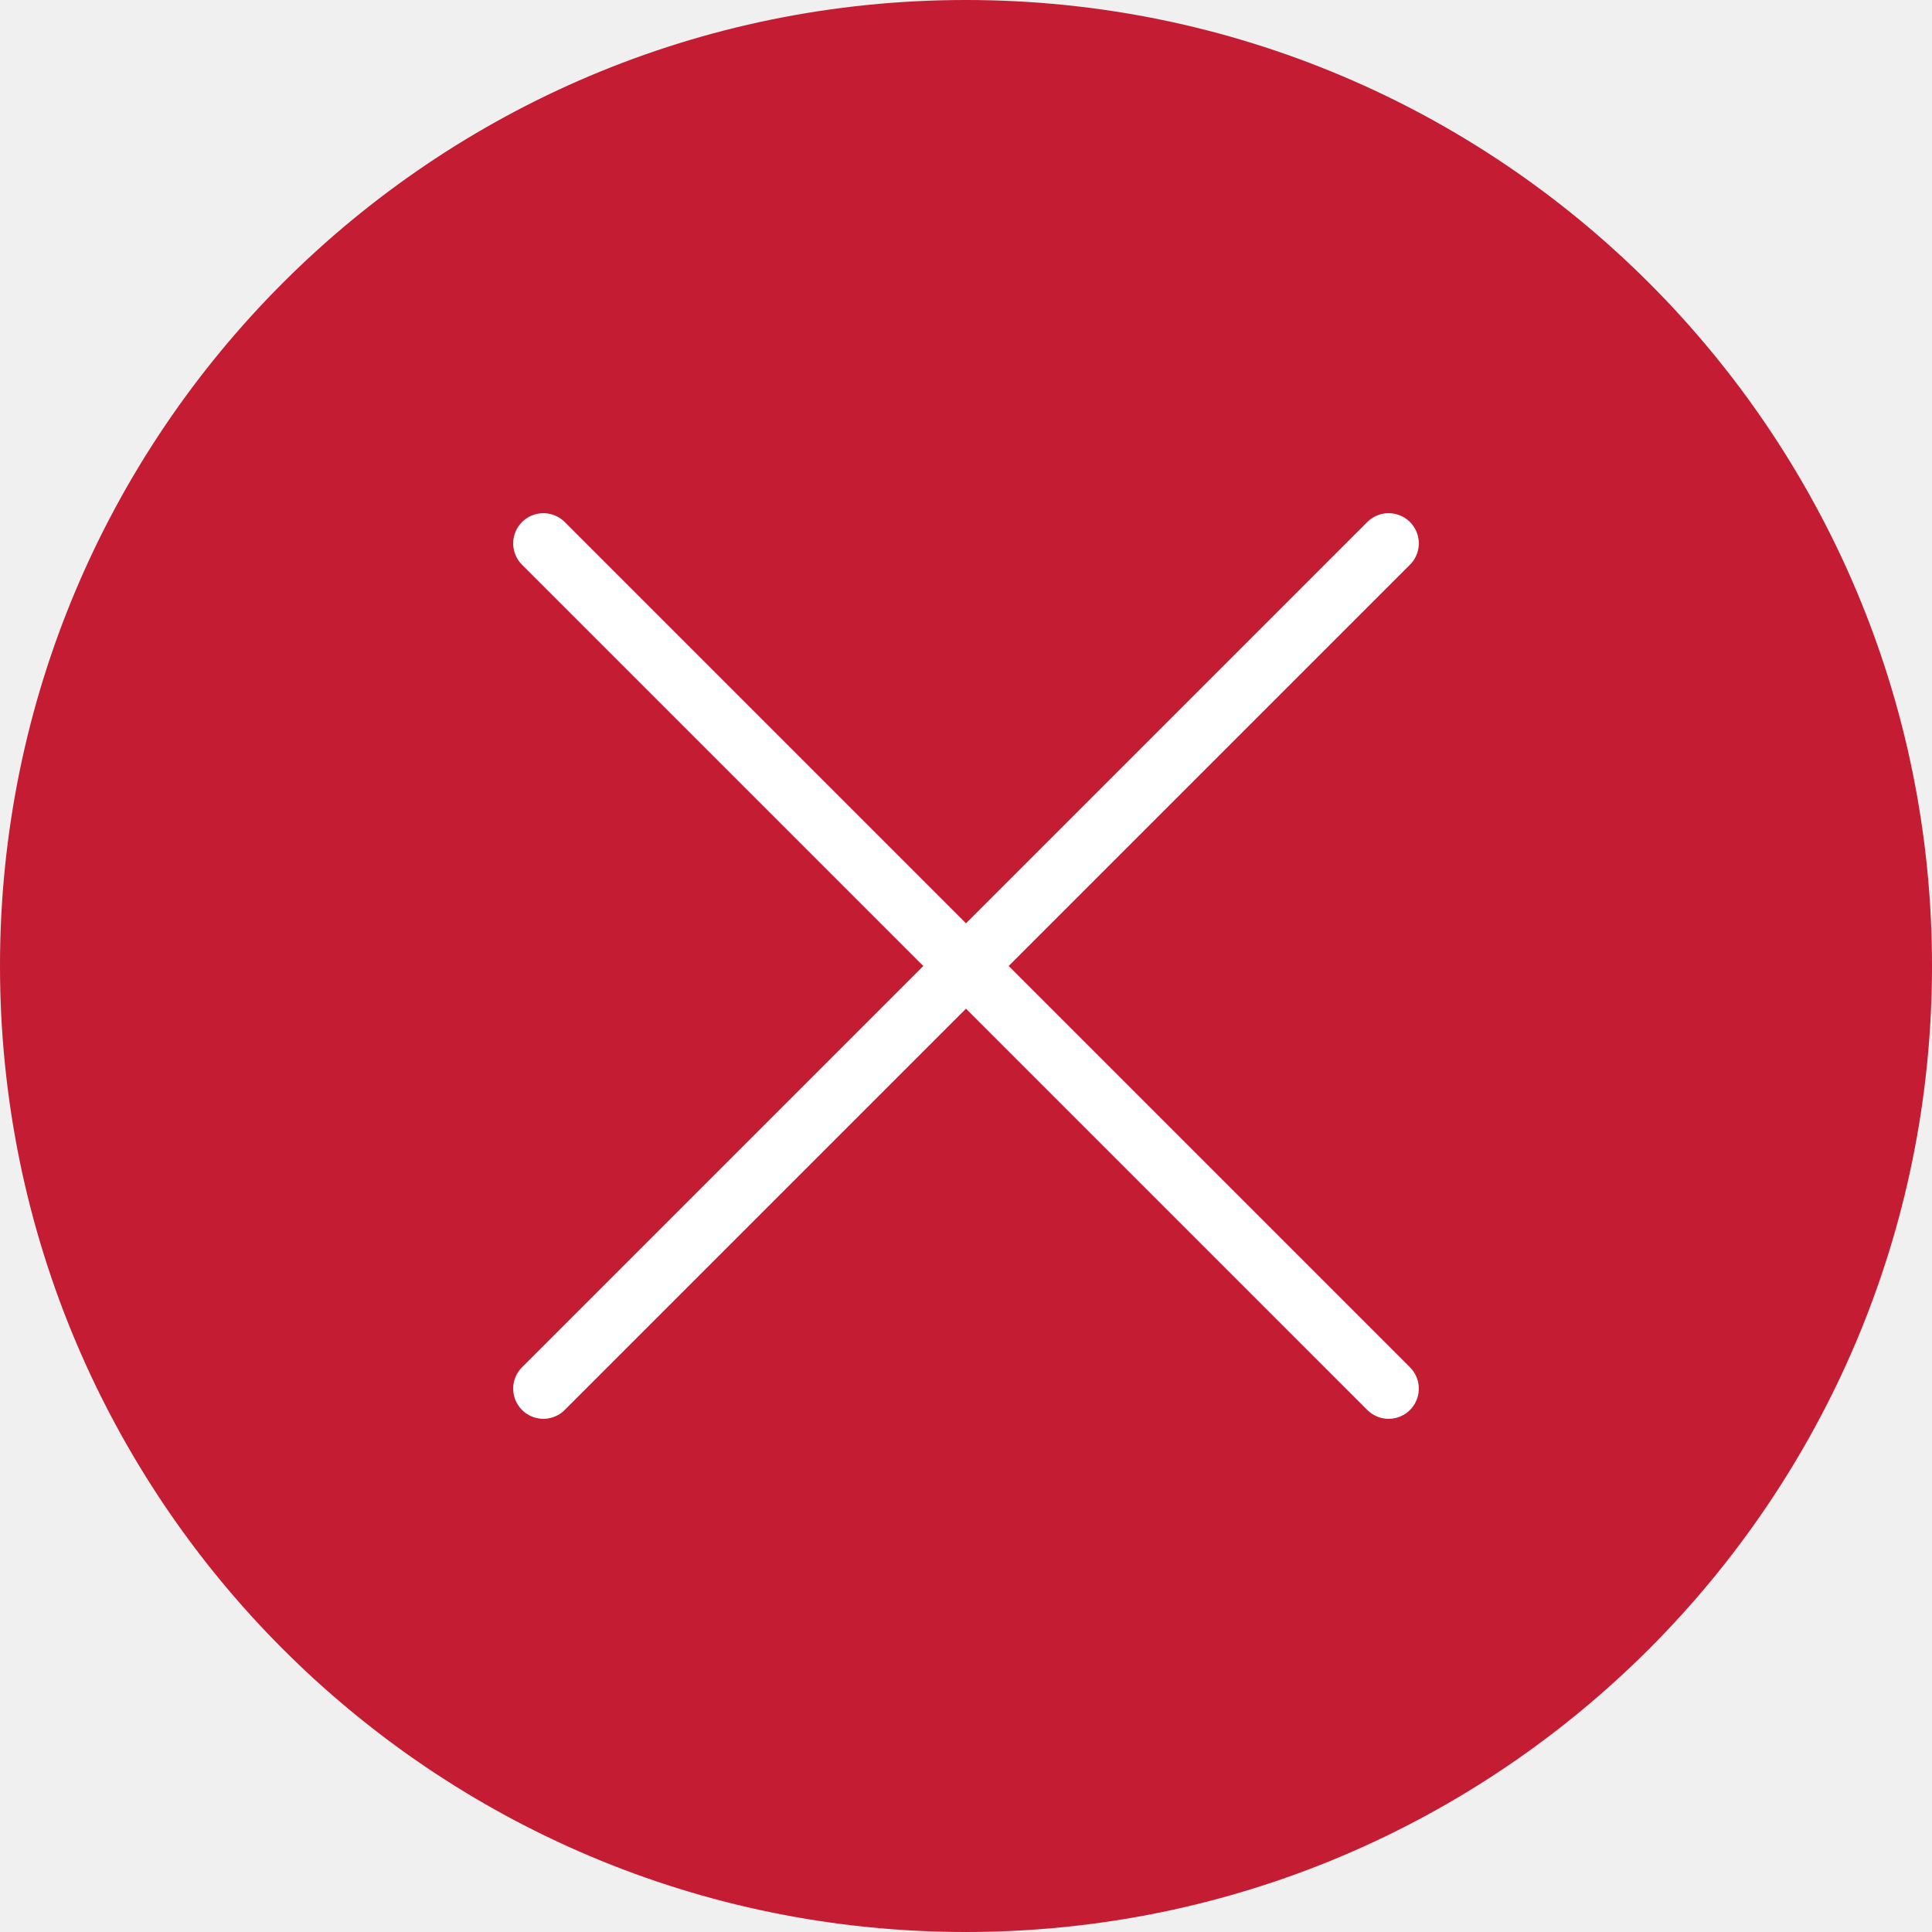
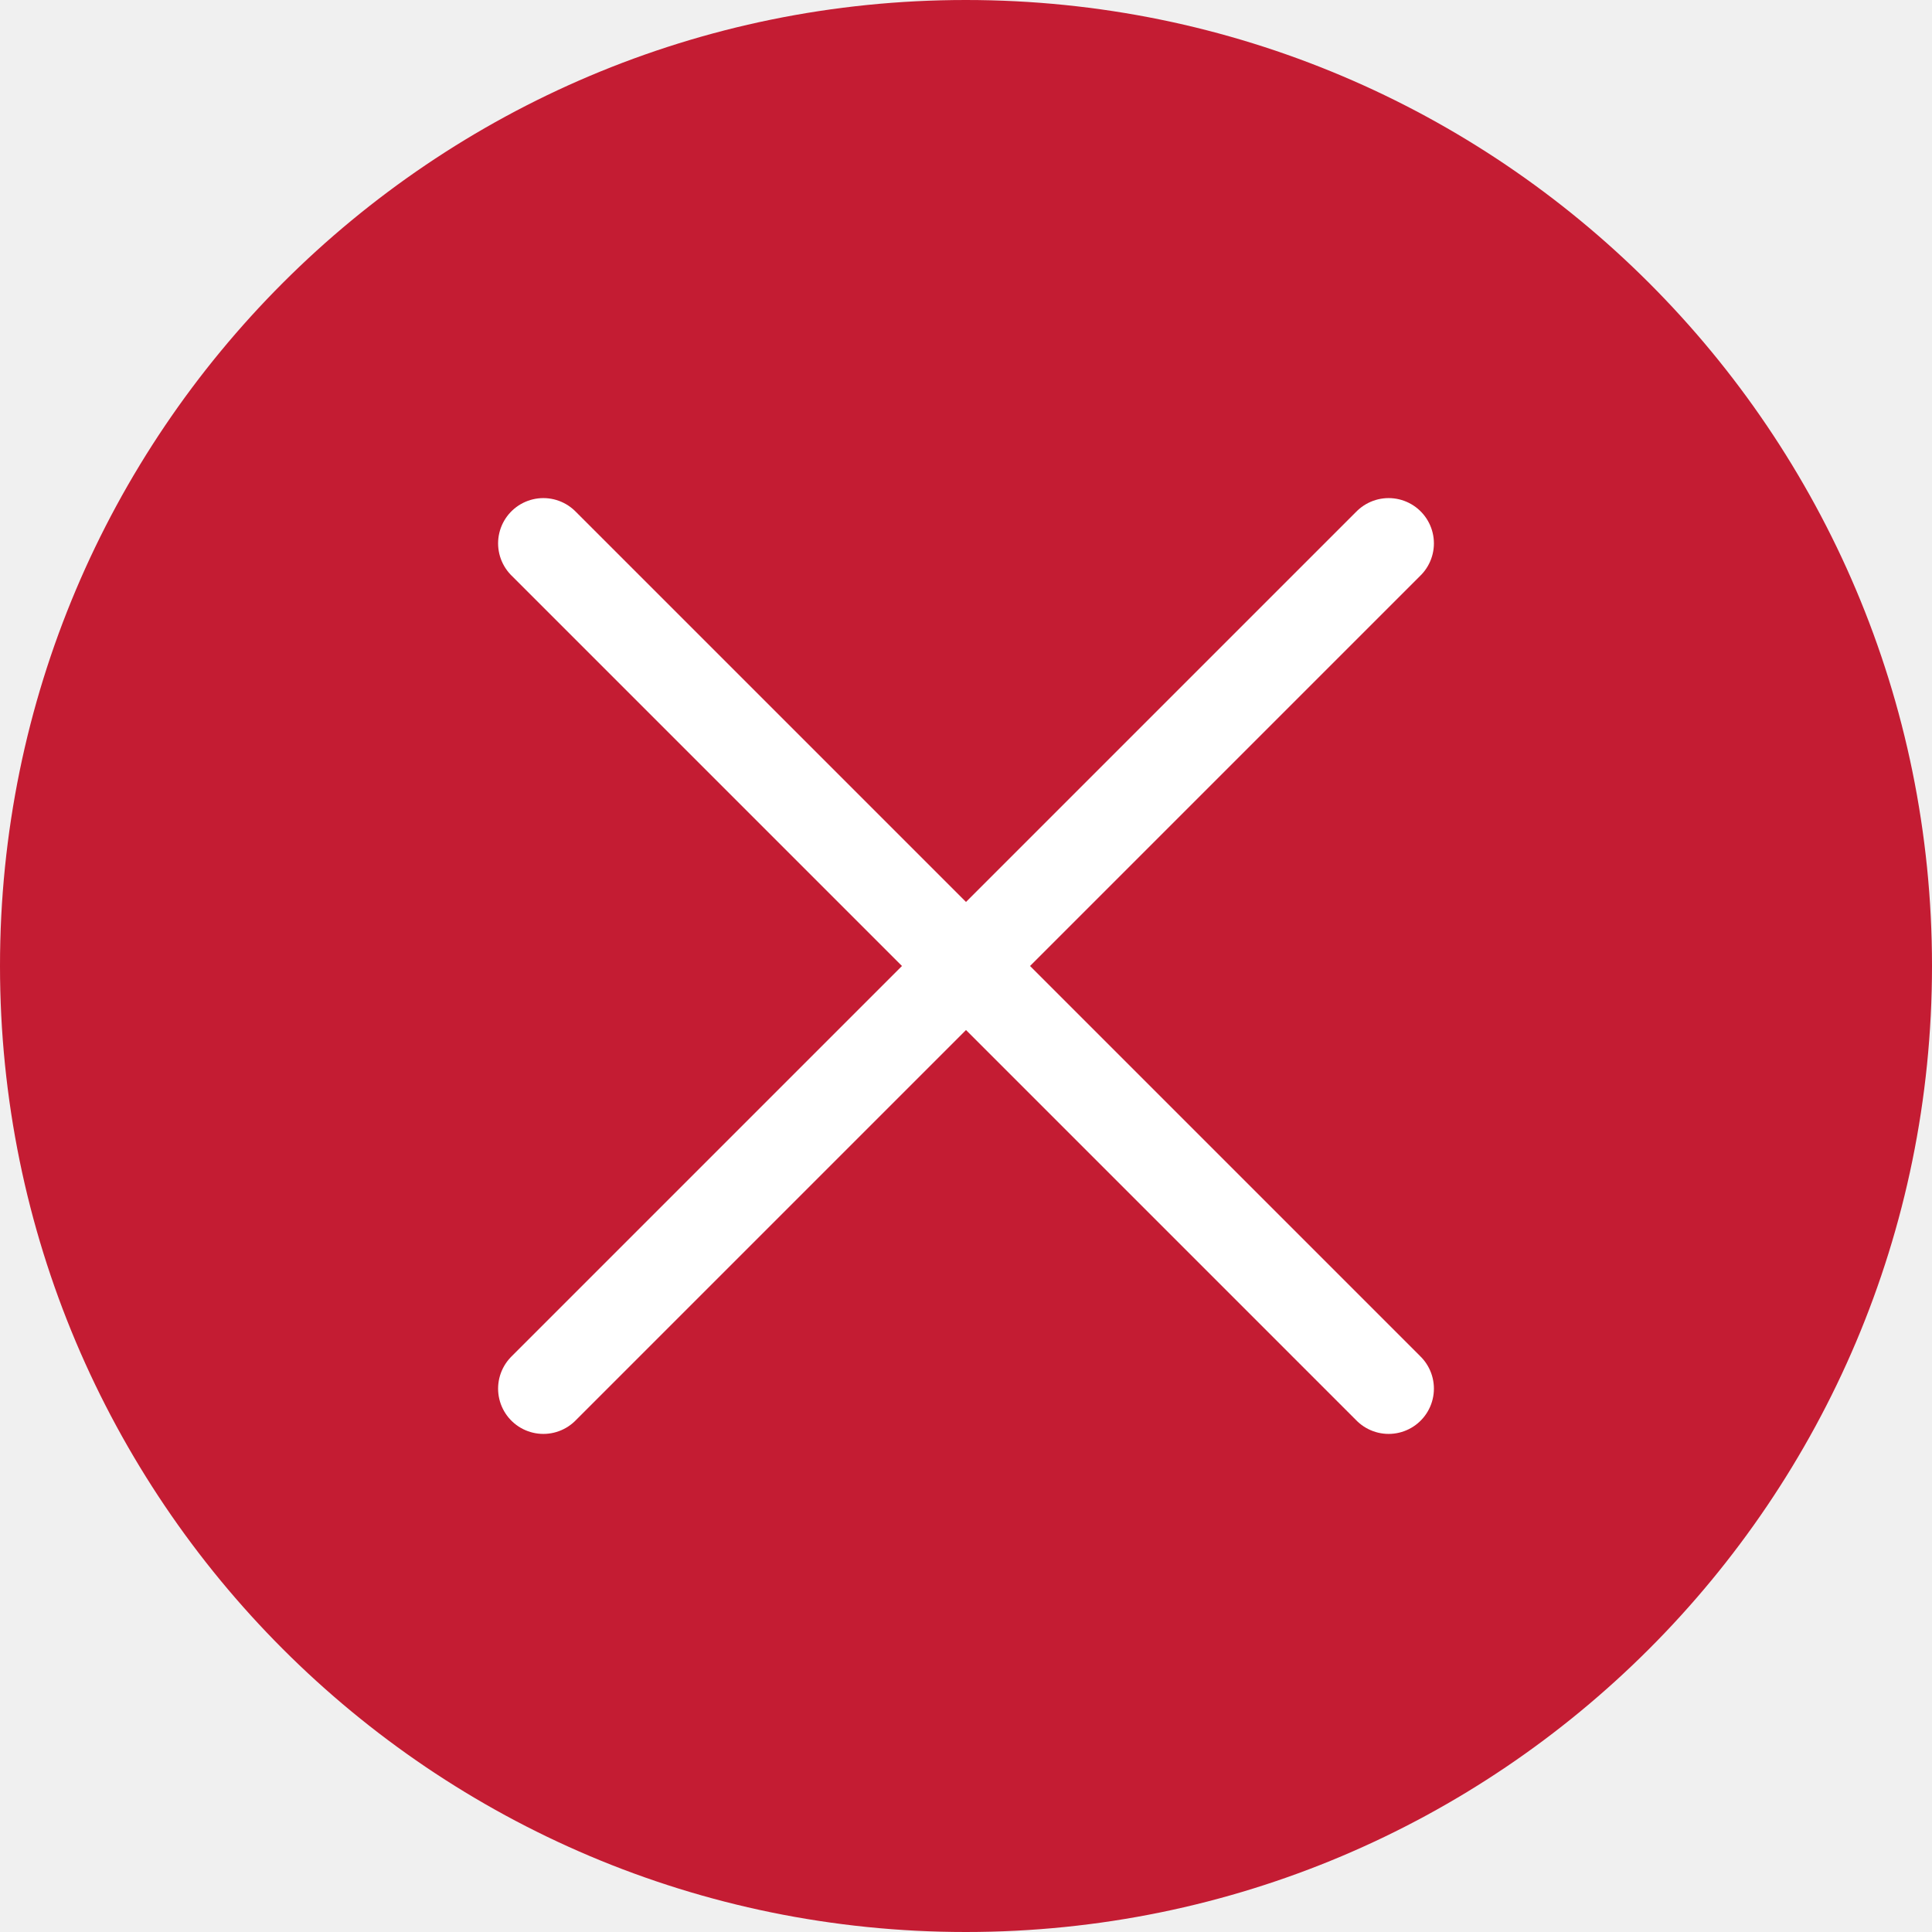
<svg xmlns="http://www.w3.org/2000/svg" width="32px" height="32px" viewBox="0 0 32 32" version="1.1">
  <defs />
  <g id="Symbols" stroke="none" stroke-width="1" fill="none" fill-rule="evenodd">
    <g id="Red_Cross">
      <path d="M15.997,0 C7.161,0 0,7.161 0,15.998 C0,24.837 7.161,32 15.997,32 C24.834,32 32,24.837 32,15.998 C32,7.161 24.834,0 15.997,0 L15.997,0 Z" id="Stroke-3" fill="#C41C33" />
-       <g id="Group" transform="translate(9, 9)" stroke="#FFFFFF" stroke-linecap="round" stroke-linejoin="round">
+       <g id="Group" transform="translate(9, 9)" stroke="#FFFFFF" stroke-width="1.5" stroke-linecap="round" stroke-linejoin="round">
        <path d="M14,0 L0,14" id="Stroke-1" />
        <path d="M0,0 L14,14" id="Stroke-2" />
      </g>
    </g>
  </g>
</svg>
